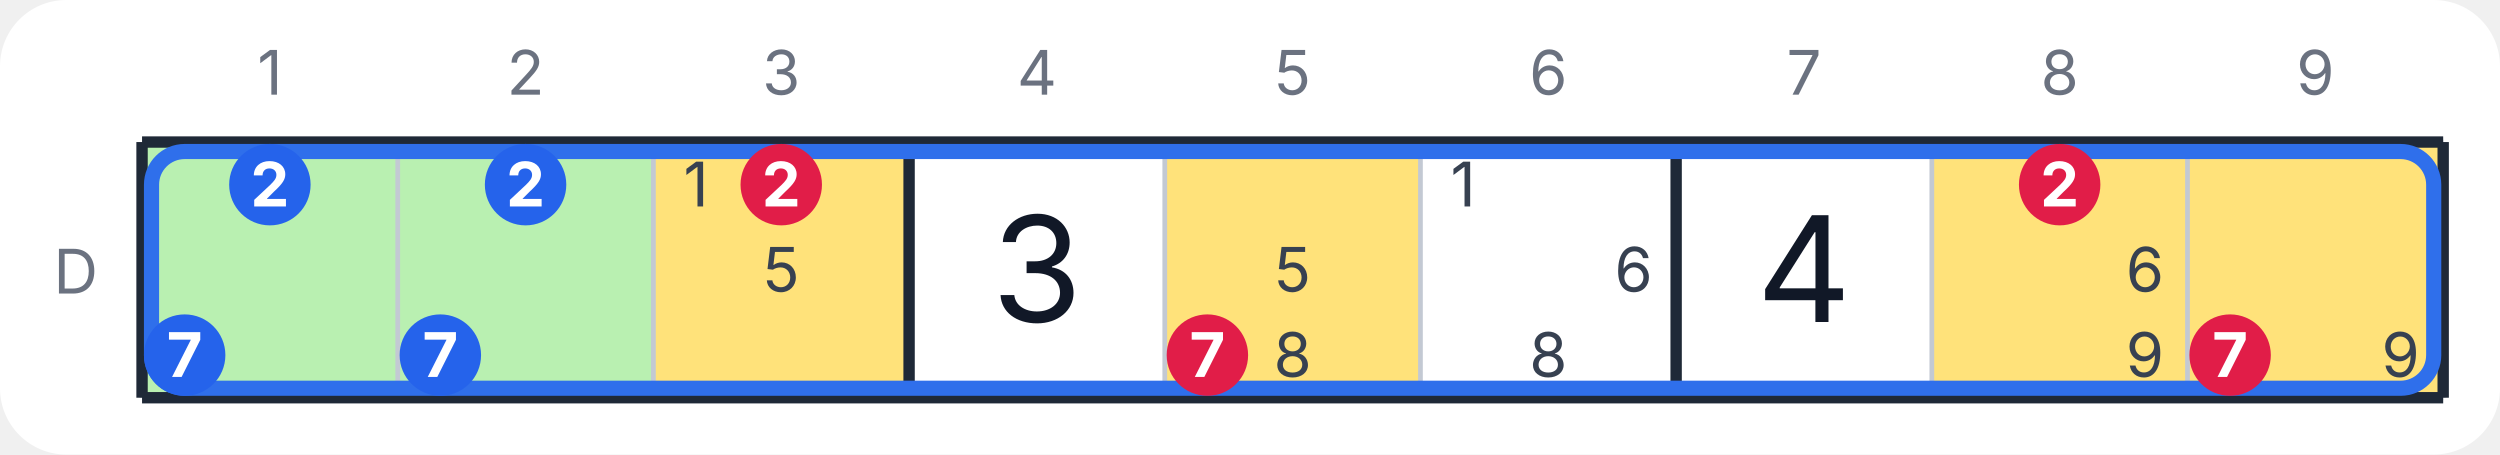
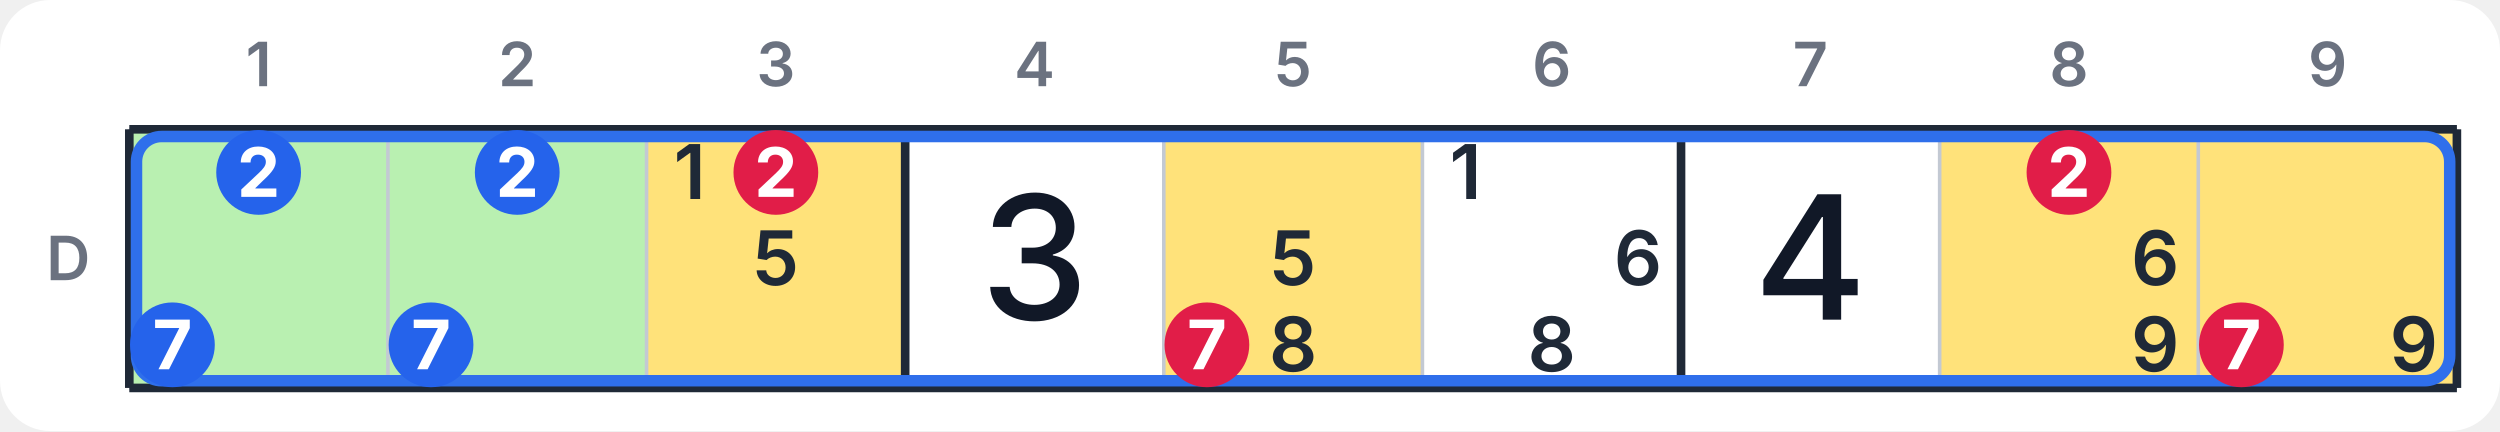
- <svg xmlns="http://www.w3.org/2000/svg" viewBox="0 0 528 96" width="528" height="96" font-family="Inter, 'Segoe UI', Helvetica, Arial, sans-serif">
+ <svg xmlns="http://www.w3.org/2000/svg" viewBox="0 0 696 120" width="696" height="120" font-family="Inter, 'Segoe UI', Helvetica, Arial, sans-serif">
  <defs>
    <marker id="arr" viewBox="0 0 10 10" refX="8" refY="5" markerWidth="5" markerHeight="5" orient="auto-start-reverse">
      <path d="M0,0 L10,5 L0,10 z" fill="#E11D48" />
    </marker>
  </defs>
-   <rect x="0" y="0" width="528" height="96" rx="14" fill="#FFFFFF" />
-   <text x="57.0" y="20" text-anchor="middle" font-size="13" fill="#6B7280">1</text>
-   <text x="111.0" y="20" text-anchor="middle" font-size="13" fill="#6B7280">2</text>
-   <text x="165.0" y="20" text-anchor="middle" font-size="13" fill="#6B7280">3</text>
-   <text x="219.0" y="20" text-anchor="middle" font-size="13" fill="#6B7280">4</text>
-   <text x="273.0" y="20" text-anchor="middle" font-size="13" fill="#6B7280">5</text>
-   <text x="327.0" y="20" text-anchor="middle" font-size="13" fill="#6B7280">6</text>
-   <text x="381.0" y="20" text-anchor="middle" font-size="13" fill="#6B7280">7</text>
-   <text x="435.0" y="20" text-anchor="middle" font-size="13" fill="#6B7280">8</text>
-   <text x="489.0" y="20" text-anchor="middle" font-size="13" fill="#6B7280">9</text>
-   <text x="16" y="62.0" text-anchor="middle" font-size="13" fill="#6B7280">D</text>
-   <rect x="30" y="30" width="54" height="54" fill="#B9F0B1" />
-   <rect x="84" y="30" width="54" height="54" fill="#B9F0B1" />
-   <rect x="138" y="30" width="54" height="54" fill="#FFE27A" />
-   <rect x="246" y="30" width="54" height="54" fill="#FFE27A" />
-   <rect x="408" y="30" width="54" height="54" fill="#FFE27A" />
-   <rect x="462" y="30" width="54" height="54" fill="#FFE27A" />
-   <line x1="30" y1="30" x2="30" y2="84" stroke="#C3C9D3" stroke-width="1" />
-   <line x1="84" y1="30" x2="84" y2="84" stroke="#C3C9D3" stroke-width="1" />
-   <line x1="138" y1="30" x2="138" y2="84" stroke="#C3C9D3" stroke-width="1" />
-   <line x1="192" y1="30" x2="192" y2="84" stroke="#C3C9D3" stroke-width="1" />
-   <line x1="246" y1="30" x2="246" y2="84" stroke="#C3C9D3" stroke-width="1" />
-   <line x1="300" y1="30" x2="300" y2="84" stroke="#C3C9D3" stroke-width="1" />
-   <line x1="354" y1="30" x2="354" y2="84" stroke="#C3C9D3" stroke-width="1" />
-   <line x1="408" y1="30" x2="408" y2="84" stroke="#C3C9D3" stroke-width="1" />
-   <line x1="462" y1="30" x2="462" y2="84" stroke="#C3C9D3" stroke-width="1" />
-   <line x1="516" y1="30" x2="516" y2="84" stroke="#C3C9D3" stroke-width="1" />
-   <line x1="30" y1="30" x2="516" y2="30" stroke="#C3C9D3" stroke-width="1" />
-   <line x1="30" y1="84" x2="516" y2="84" stroke="#C3C9D3" stroke-width="1" />
-   <line x1="30" y1="30" x2="30" y2="84" stroke="#1F2937" stroke-width="2.4" />
-   <line x1="192" y1="30" x2="192" y2="84" stroke="#1F2937" stroke-width="2.4" />
-   <line x1="354" y1="30" x2="354" y2="84" stroke="#1F2937" stroke-width="2.4" />
-   <line x1="516" y1="30" x2="516" y2="84" stroke="#1F2937" stroke-width="2.4" />
-   <line x1="30" y1="30" x2="516" y2="30" stroke="#1F2937" stroke-width="2.4" />
-   <line x1="30" y1="84" x2="516" y2="84" stroke="#1F2937" stroke-width="2.4" />
-   <rect x="32" y="32" width="482" height="50" rx="7" fill="none" stroke="#2F6FEB" stroke-width="3.2" />
-   <text x="219.0" y="68.0" text-anchor="middle" font-size="31" fill="#111827">3</text>
-   <text x="381.0" y="68.0" text-anchor="middle" font-size="31" fill="#111827">4</text>
-   <circle cx="57.0" cy="39.0" r="8.6" fill="#2563EB" />
-   <text x="57.0" y="43.6" text-anchor="middle" font-size="13" font-weight="700" fill="#FFFFFF">2</text>
-   <circle cx="39.0" cy="75.0" r="8.6" fill="#2563EB" />
-   <text x="39.0" y="79.6" text-anchor="middle" font-size="13" font-weight="700" fill="#FFFFFF">7</text>
-   <circle cx="111.0" cy="39.0" r="8.6" fill="#2563EB" />
-   <text x="111.0" y="43.6" text-anchor="middle" font-size="13" font-weight="700" fill="#FFFFFF">2</text>
-   <circle cx="93.0" cy="75.0" r="8.6" fill="#2563EB" />
-   <text x="93.0" y="79.6" text-anchor="middle" font-size="13" font-weight="700" fill="#FFFFFF">7</text>
-   <text x="147.0" y="43.6" text-anchor="middle" font-size="13" fill="#374151">1</text>
-   <circle cx="165.0" cy="39.0" r="8.6" fill="#E11D48" />
-   <text x="165.0" y="43.6" text-anchor="middle" font-size="13" font-weight="700" fill="#FFFFFF">2</text>
-   <text x="165.0" y="61.6" text-anchor="middle" font-size="13" fill="#374151">5</text>
-   <text x="273.0" y="61.6" text-anchor="middle" font-size="13" fill="#374151">5</text>
-   <circle cx="255.0" cy="75.0" r="8.6" fill="#E11D48" />
-   <text x="255.0" y="79.6" text-anchor="middle" font-size="13" font-weight="700" fill="#FFFFFF">7</text>
-   <text x="273.0" y="79.6" text-anchor="middle" font-size="13" fill="#374151">8</text>
-   <text x="309.0" y="43.6" text-anchor="middle" font-size="13" fill="#374151">1</text>
-   <text x="345.0" y="61.6" text-anchor="middle" font-size="13" fill="#374151">6</text>
-   <text x="327.0" y="79.6" text-anchor="middle" font-size="13" fill="#374151">8</text>
-   <circle cx="435.0" cy="39.0" r="8.6" fill="#E11D48" />
-   <text x="435.0" y="43.6" text-anchor="middle" font-size="13" font-weight="700" fill="#FFFFFF">2</text>
-   <text x="453.0" y="61.6" text-anchor="middle" font-size="13" fill="#374151">6</text>
-   <text x="453.0" y="79.6" text-anchor="middle" font-size="13" fill="#374151">9</text>
-   <circle cx="471.0" cy="75.0" r="8.6" fill="#E11D48" />
-   <text x="471.0" y="79.6" text-anchor="middle" font-size="13" font-weight="700" fill="#FFFFFF">7</text>
-   <text x="507.0" y="79.6" text-anchor="middle" font-size="13" fill="#374151">9</text>
+   <rect x="0" y="0" width="696" height="120" rx="14" fill="#FFFFFF" />
+   <text x="72.0" y="24" text-anchor="middle" font-size="17" font-weight="600" fill="#6B7280">1</text>
+   <text x="144.0" y="24" text-anchor="middle" font-size="17" font-weight="600" fill="#6B7280">2</text>
+   <text x="216.0" y="24" text-anchor="middle" font-size="17" font-weight="600" fill="#6B7280">3</text>
+   <text x="288.0" y="24" text-anchor="middle" font-size="17" font-weight="600" fill="#6B7280">4</text>
+   <text x="360.0" y="24" text-anchor="middle" font-size="17" font-weight="600" fill="#6B7280">5</text>
+   <text x="432.0" y="24" text-anchor="middle" font-size="17" font-weight="600" fill="#6B7280">6</text>
+   <text x="504.0" y="24" text-anchor="middle" font-size="17" font-weight="600" fill="#6B7280">7</text>
+   <text x="576.0" y="24" text-anchor="middle" font-size="17" font-weight="600" fill="#6B7280">8</text>
+   <text x="648.0" y="24" text-anchor="middle" font-size="17" font-weight="600" fill="#6B7280">9</text>
+   <text x="19" y="78.0" text-anchor="middle" font-size="17" font-weight="600" fill="#6B7280">D</text>
+   <rect x="36" y="36" width="72" height="72" fill="#B9F0B1" />
+   <rect x="108" y="36" width="72" height="72" fill="#B9F0B1" />
+   <rect x="180" y="36" width="72" height="72" fill="#FFE27A" />
+   <rect x="324" y="36" width="72" height="72" fill="#FFE27A" />
+   <rect x="540" y="36" width="72" height="72" fill="#FFE27A" />
+   <rect x="612" y="36" width="72" height="72" fill="#FFE27A" />
+   <line x1="36" y1="36" x2="36" y2="108" stroke="#C3C9D3" stroke-width="1" />
+   <line x1="108" y1="36" x2="108" y2="108" stroke="#C3C9D3" stroke-width="1" />
+   <line x1="180" y1="36" x2="180" y2="108" stroke="#C3C9D3" stroke-width="1" />
+   <line x1="252" y1="36" x2="252" y2="108" stroke="#C3C9D3" stroke-width="1" />
+   <line x1="324" y1="36" x2="324" y2="108" stroke="#C3C9D3" stroke-width="1" />
+   <line x1="396" y1="36" x2="396" y2="108" stroke="#C3C9D3" stroke-width="1" />
+   <line x1="468" y1="36" x2="468" y2="108" stroke="#C3C9D3" stroke-width="1" />
+   <line x1="540" y1="36" x2="540" y2="108" stroke="#C3C9D3" stroke-width="1" />
+   <line x1="612" y1="36" x2="612" y2="108" stroke="#C3C9D3" stroke-width="1" />
+   <line x1="684" y1="36" x2="684" y2="108" stroke="#C3C9D3" stroke-width="1" />
+   <line x1="36" y1="36" x2="684" y2="36" stroke="#C3C9D3" stroke-width="1" />
+   <line x1="36" y1="108" x2="684" y2="108" stroke="#C3C9D3" stroke-width="1" />
+   <line x1="36" y1="36" x2="36" y2="108" stroke="#1F2937" stroke-width="2.4" />
+   <line x1="252" y1="36" x2="252" y2="108" stroke="#1F2937" stroke-width="2.4" />
+   <line x1="468" y1="36" x2="468" y2="108" stroke="#1F2937" stroke-width="2.4" />
+   <line x1="684" y1="36" x2="684" y2="108" stroke="#1F2937" stroke-width="2.4" />
+   <line x1="36" y1="36" x2="684" y2="36" stroke="#1F2937" stroke-width="2.4" />
+   <line x1="36" y1="108" x2="684" y2="108" stroke="#1F2937" stroke-width="2.4" />
+   <rect x="38" y="38" width="644" height="68" rx="7" fill="none" stroke="#2F6FEB" stroke-width="3.2" />
+   <text x="288.0" y="89.0" text-anchor="middle" font-size="48" font-weight="500" fill="#111827">3</text>
+   <text x="504.0" y="89.0" text-anchor="middle" font-size="48" font-weight="500" fill="#111827">4</text>
+   <circle cx="72.0" cy="48.0" r="11.8" fill="#2563EB" />
+   <text x="72.0" y="54.8" text-anchor="middle" font-size="19" font-weight="700" fill="#FFFFFF">2</text>
+   <circle cx="48.0" cy="96.0" r="11.8" fill="#2563EB" />
+   <text x="48.0" y="102.8" text-anchor="middle" font-size="19" font-weight="700" fill="#FFFFFF">7</text>
+   <circle cx="144.0" cy="48.0" r="11.8" fill="#2563EB" />
+   <text x="144.0" y="54.8" text-anchor="middle" font-size="19" font-weight="700" fill="#FFFFFF">2</text>
+   <circle cx="120.0" cy="96.0" r="11.8" fill="#2563EB" />
+   <text x="120.0" y="102.8" text-anchor="middle" font-size="19" font-weight="700" fill="#FFFFFF">7</text>
+   <text x="192.0" y="55.4" text-anchor="middle" font-size="21" font-weight="600" fill="#1F2937">1</text>
+   <circle cx="216.0" cy="48.0" r="11.8" fill="#E11D48" />
+   <text x="216.0" y="54.8" text-anchor="middle" font-size="19" font-weight="700" fill="#FFFFFF">2</text>
+   <text x="216.0" y="79.4" text-anchor="middle" font-size="21" font-weight="600" fill="#1F2937">5</text>
+   <text x="360.0" y="79.4" text-anchor="middle" font-size="21" font-weight="600" fill="#1F2937">5</text>
+   <circle cx="336.0" cy="96.0" r="11.8" fill="#E11D48" />
+   <text x="336.0" y="102.8" text-anchor="middle" font-size="19" font-weight="700" fill="#FFFFFF">7</text>
+   <text x="360.0" y="103.4" text-anchor="middle" font-size="21" font-weight="600" fill="#1F2937">8</text>
+   <text x="408.0" y="55.4" text-anchor="middle" font-size="21" font-weight="600" fill="#1F2937">1</text>
+   <text x="456.0" y="79.4" text-anchor="middle" font-size="21" font-weight="600" fill="#1F2937">6</text>
+   <text x="432.0" y="103.4" text-anchor="middle" font-size="21" font-weight="600" fill="#1F2937">8</text>
+   <circle cx="576.0" cy="48.0" r="11.8" fill="#E11D48" />
+   <text x="576.0" y="54.8" text-anchor="middle" font-size="19" font-weight="700" fill="#FFFFFF">2</text>
+   <text x="600.0" y="79.4" text-anchor="middle" font-size="21" font-weight="600" fill="#1F2937">6</text>
+   <text x="600.0" y="103.4" text-anchor="middle" font-size="21" font-weight="600" fill="#1F2937">9</text>
+   <circle cx="624.0" cy="96.0" r="11.8" fill="#E11D48" />
+   <text x="624.0" y="102.8" text-anchor="middle" font-size="19" font-weight="700" fill="#FFFFFF">7</text>
+   <text x="672.0" y="103.4" text-anchor="middle" font-size="21" font-weight="600" fill="#1F2937">9</text>
</svg>
